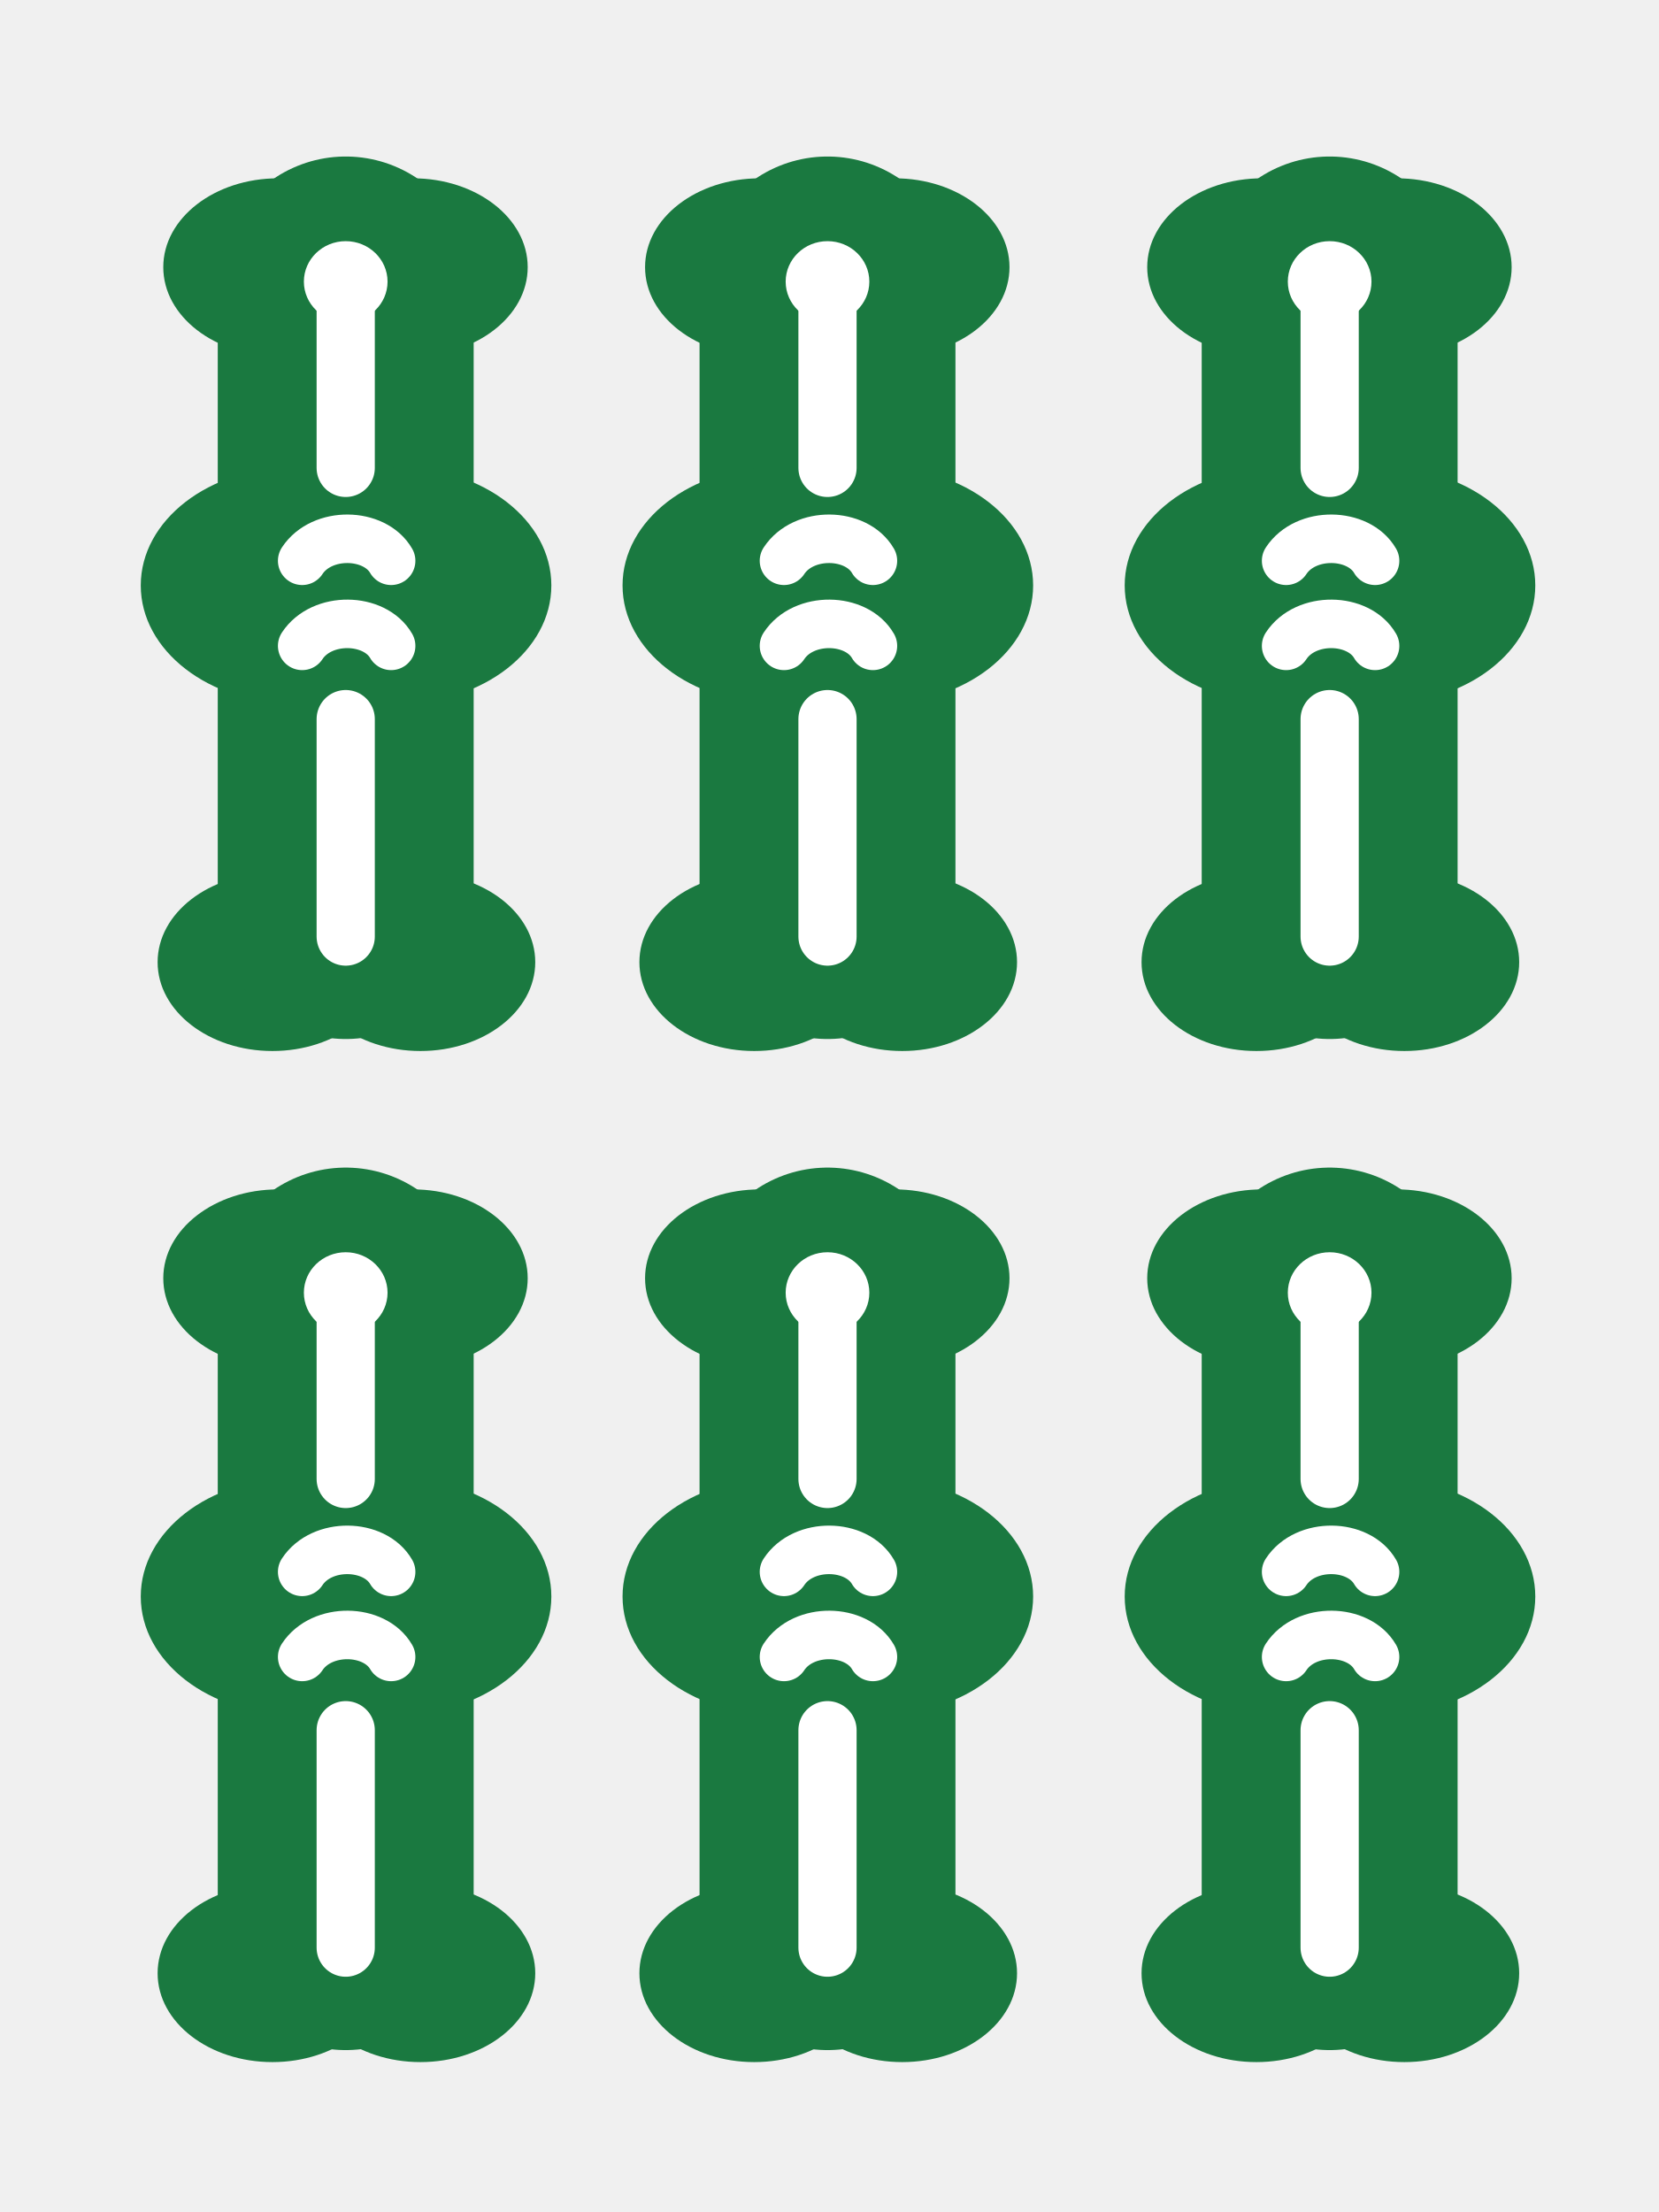
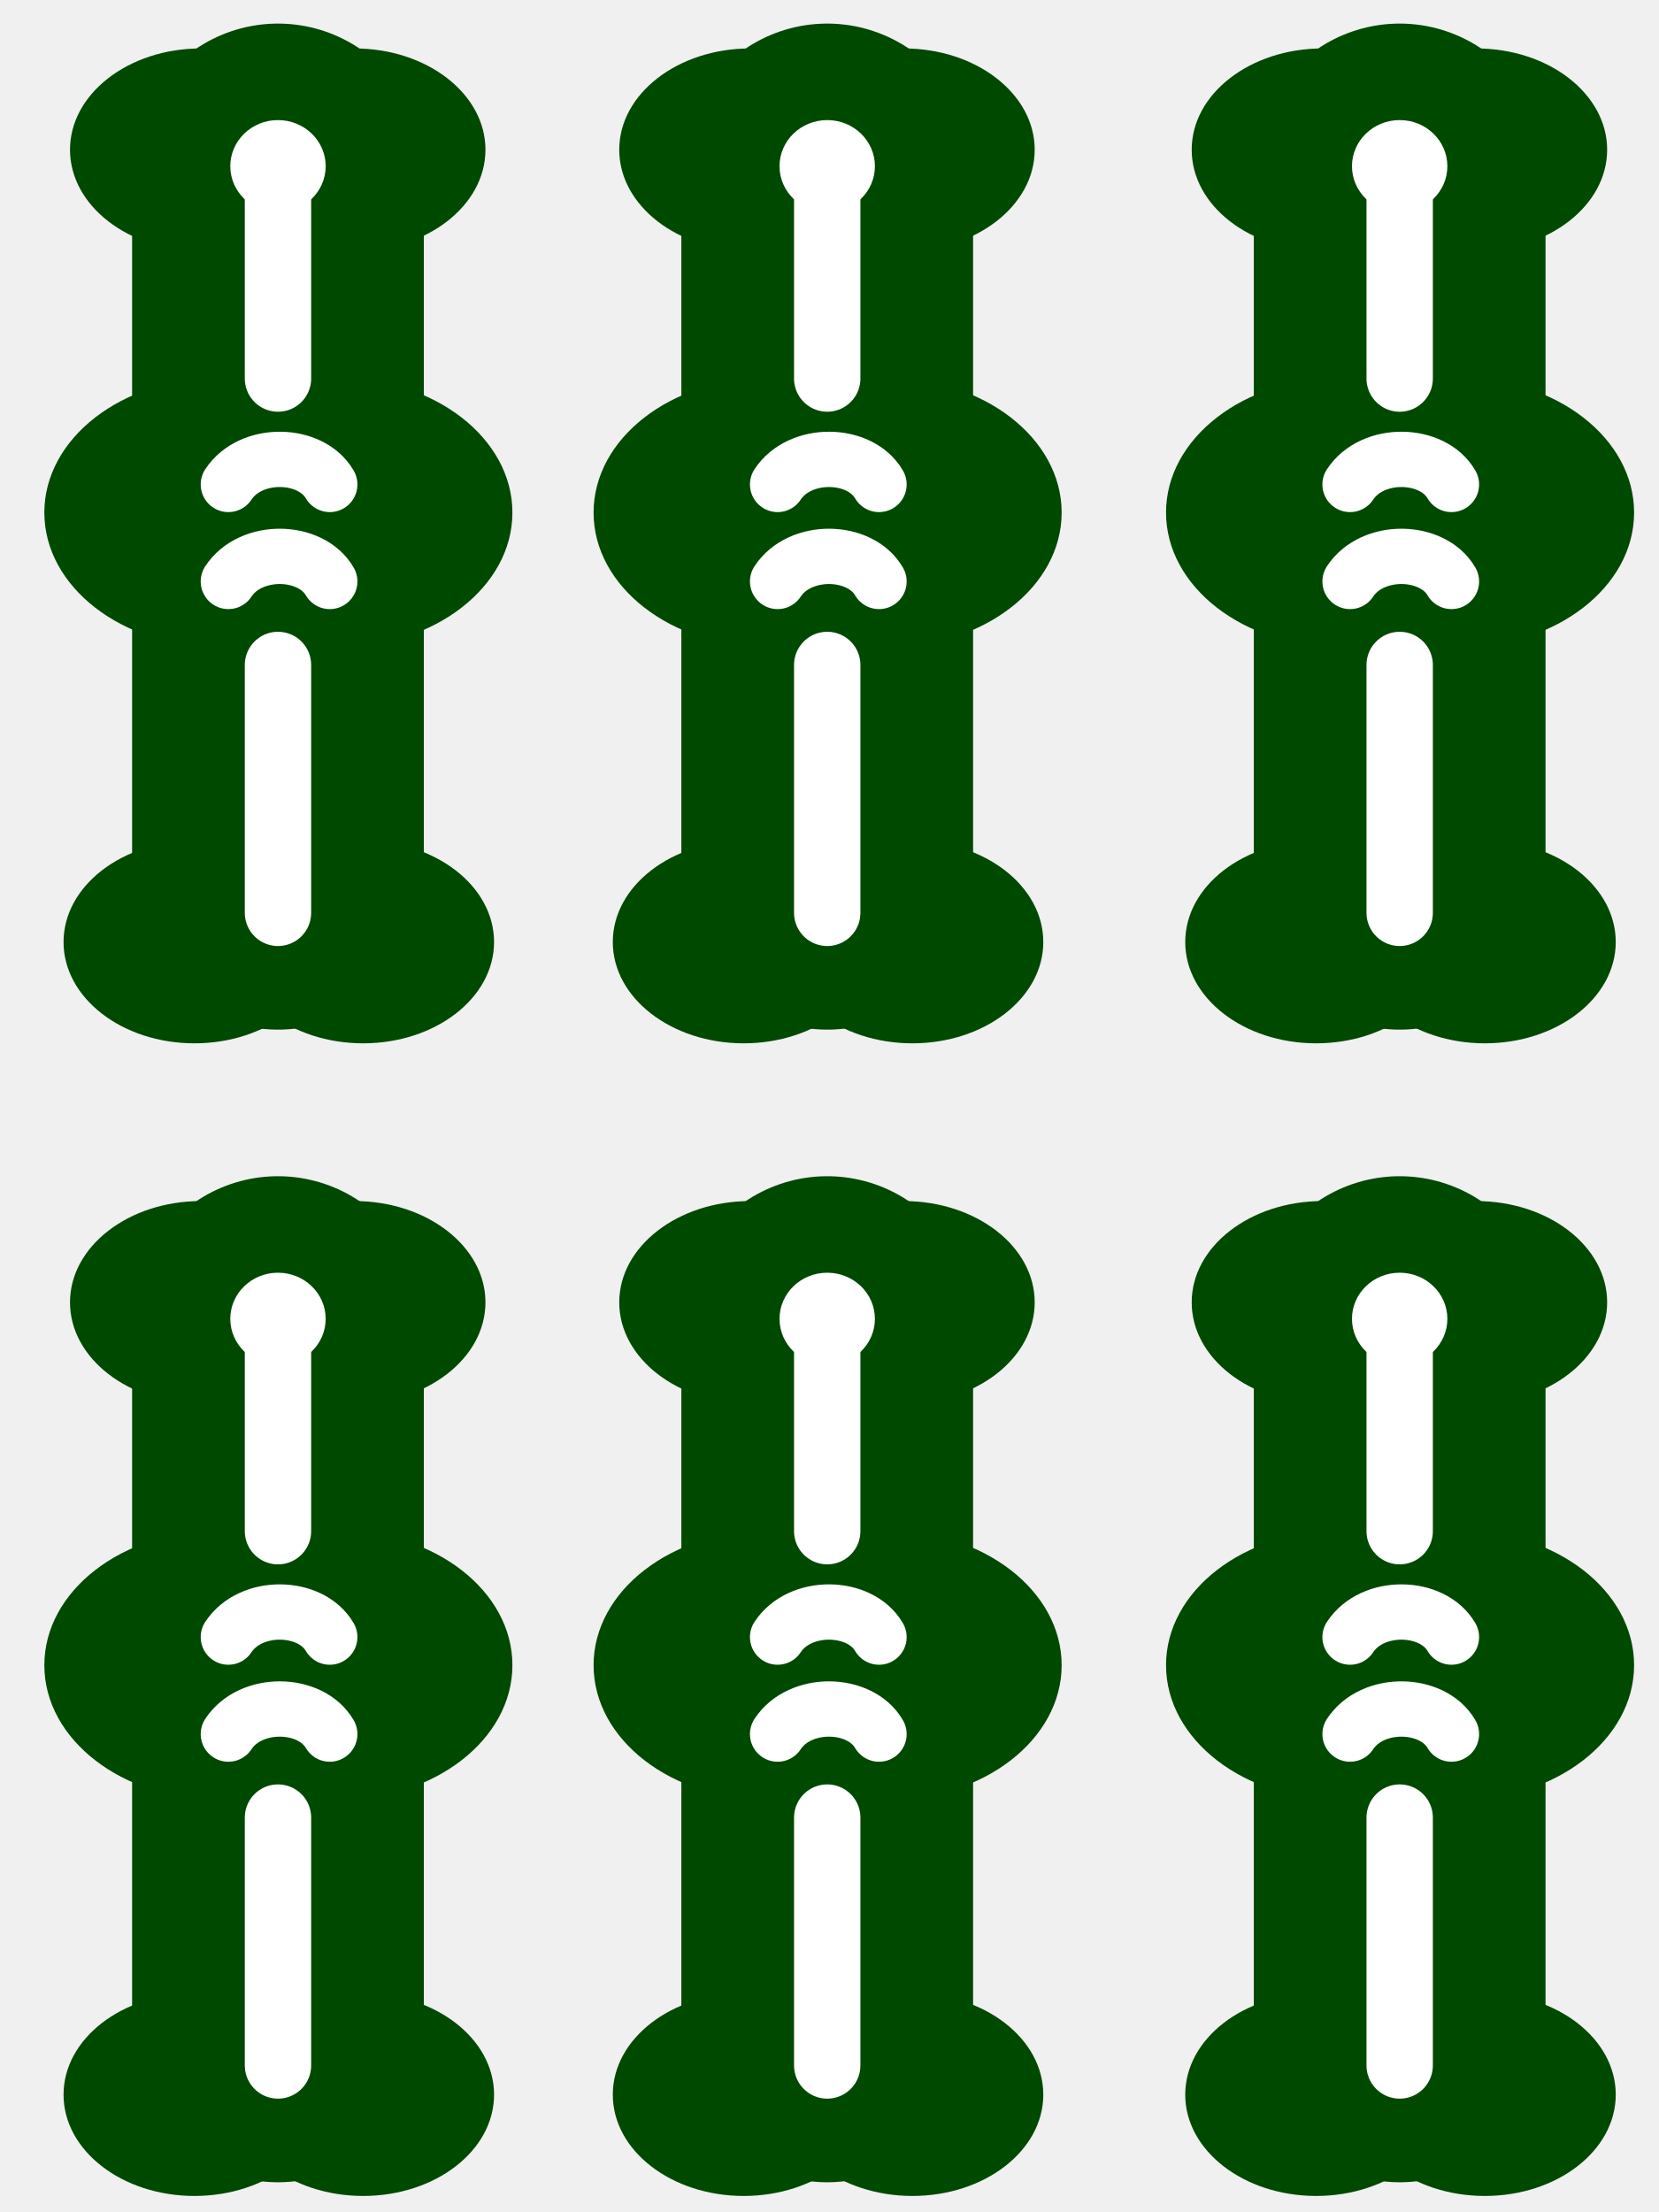
- <svg xmlns="http://www.w3.org/2000/svg" xmlns:ns1="http://www.openswatchbook.org/uri/2009/osb" width="300" height="400" viewBox="-21 -28 342 456" id="svg2" version="1.1">
+ <svg xmlns="http://www.w3.org/2000/svg" xmlns:ns1="http://www.openswatchbook.org/uri/2009/osb" width="300" height="400" viewBox="0 0 300 400" id="svg2" version="1.1">
  <defs id="defs4">
    <linearGradient id="linearGradient10055" ns1:paint="solid">
      <stop style="stop-color:#000000;stop-opacity:1;" offset="0" id="stop10057" />
    </linearGradient>
    <marker orient="auto" refY="0" refX="0" id="Arrow1Lstart" style="overflow:visible">
      <path id="path4978" d="M 0,0 5,-5 -12.5,0 5,5 0,0 Z" style="fill:#000000;fill-opacity:1;fill-rule:evenodd;stroke:#ff5c00;stroke-width:1pt;stroke-opacity:1" transform="matrix(0.8,0,0,0.8,10,0)" />
    </marker>
    <clipPath clipPathUnits="userSpaceOnUse" id="clipPath4243">
      <circle style="opacity:1;fill:#000000;fill-opacity:0.297;fill-rule:nonzero;stroke:#000000;stroke-width:19.133;stroke-linecap:butt;stroke-linejoin:round;stroke-miterlimit:4;stroke-dasharray:none;stroke-dashoffset:0;stroke-opacity:1" id="circle4245" cx="-264.66" cy="-198.207" r="293.954" />
    </clipPath>
    <clipPath clipPathUnits="userSpaceOnUse" id="clipPath7847">
      <ellipse style="opacity:1;fill:#822600;fill-opacity:1;fill-rule:nonzero;stroke:none;stroke-width:12;stroke-linecap:round;stroke-linejoin:round;stroke-miterlimit:4;stroke-dasharray:none;stroke-dashoffset:0;stroke-opacity:1" id="ellipse7849" cx="394" cy="552.362" rx="349.495" ry="216" />
    </clipPath>
    <clipPath clipPathUnits="userSpaceOnUse" id="clipPath4243-1">
      <circle style="opacity:1;fill:#000000;fill-opacity:0.297;fill-rule:nonzero;stroke:#000000;stroke-width:19.133;stroke-linecap:butt;stroke-linejoin:round;stroke-miterlimit:4;stroke-dasharray:none;stroke-dashoffset:0;stroke-opacity:1" id="circle4245-4" cx="-264.66" cy="-198.207" r="293.954" />
    </clipPath>
    <clipPath clipPathUnits="userSpaceOnUse" id="clipPath7876">
      <circle style="opacity:1;fill:#000000;fill-opacity:0.297;fill-rule:nonzero;stroke:#000000;stroke-width:19.133;stroke-linecap:butt;stroke-linejoin:round;stroke-miterlimit:4;stroke-dasharray:none;stroke-dashoffset:0;stroke-opacity:1" id="circle7878" cx="-264.66" cy="-198.207" r="293.954" />
    </clipPath>
    <clipPath clipPathUnits="userSpaceOnUse" id="clipPath14693">
      <rect style="opacity:1;fill:#a53c3c;fill-opacity:1;fill-rule:nonzero;stroke:none;stroke-width:8;stroke-linecap:round;stroke-linejoin:round;stroke-miterlimit:4;stroke-dasharray:none;stroke-dashoffset:0;stroke-opacity:1" id="rect14695" width="131.784" height="168.821" x="-332.596" y="383.498" rx="1.255" ry="3.751" transform="matrix(0.9993908,-0.03489951,0.03489951,0.9993908,0,0)" />
    </clipPath>
    <clipPath clipPathUnits="userSpaceOnUse" id="clipPath14952">
      <ellipse style="opacity:1;fill:#a53c3c;fill-opacity:1;fill-rule:nonzero;stroke:none;stroke-width:7;stroke-linecap:round;stroke-linejoin:round;stroke-miterlimit:4;stroke-dasharray:none;stroke-dashoffset:0;stroke-opacity:1" id="ellipse14954" cx="-271.344" cy="647.256" rx="69.057" ry="116.911" transform="matrix(0.9993908,-0.03489951,0.03489951,0.9993908,0,0)" />
    </clipPath>
  </defs>
  <g id="layer1" transform="translate(0,-652.3622)">
    <g id="g4337" transform="matrix(0.9591565,0,0,0.9591565,6.112592,26.80356)">
-       <ellipse ry="19.097" rx="24.68" cy="680.426" cx="135.055" id="ellipse4339" style="opacity:1;fill:#1a7940;fill-opacity:1;fill-rule:nonzero;stroke:none;stroke-width:30;stroke-linecap:round;stroke-linejoin:round;stroke-miterlimit:4;stroke-dasharray:none;stroke-dashoffset:0;stroke-opacity:1" />
-       <ellipse ry="19.097" rx="24.68" style="opacity:1;fill:#1a7940;fill-opacity:1;fill-rule:nonzero;stroke:none;stroke-width:30;stroke-linecap:round;stroke-linejoin:round;stroke-miterlimit:4;stroke-dasharray:none;stroke-dashoffset:0;stroke-opacity:1" id="ellipse4341" cx="164.02" cy="680.426" />
-       <ellipse ry="19.097" rx="24.68" style="opacity:1;fill:#1a7940;fill-opacity:1;fill-rule:nonzero;stroke:none;stroke-width:30;stroke-linecap:round;stroke-linejoin:round;stroke-miterlimit:4;stroke-dasharray:none;stroke-dashoffset:0;stroke-opacity:1" id="ellipse4343" cx="133.838" cy="829.799" />
-       <path id="path4345" d="m 149.585,818.816 0,-134.674" style="fill:none;fill-rule:evenodd;stroke:#1a7940;stroke-width:55;stroke-linecap:round;stroke-linejoin:miter;stroke-miterlimit:4;stroke-dasharray:none;stroke-opacity:1" />
-       <ellipse ry="19.097" rx="24.68" cy="829.799" cx="165.642" id="ellipse4347" style="opacity:1;fill:#1a7940;fill-opacity:1;fill-rule:nonzero;stroke:none;stroke-width:30;stroke-linecap:round;stroke-linejoin:round;stroke-miterlimit:4;stroke-dasharray:none;stroke-dashoffset:0;stroke-opacity:1" />
-       <ellipse ry="25.37" rx="32.787" cy="748.831" cx="160.995" id="ellipse4349" style="opacity:1;fill:#1a7940;fill-opacity:1;fill-rule:nonzero;stroke:none;stroke-width:30;stroke-linecap:round;stroke-linejoin:round;stroke-miterlimit:4;stroke-dasharray:none;stroke-dashoffset:0;stroke-opacity:1" />
-       <ellipse ry="25.37" rx="32.787" style="opacity:1;fill:#1a7940;fill-opacity:1;fill-rule:nonzero;stroke:none;stroke-width:30;stroke-linecap:round;stroke-linejoin:round;stroke-miterlimit:4;stroke-dasharray:none;stroke-dashoffset:0;stroke-opacity:1" id="ellipse4351" cx="138.323" cy="748.831" />
+       <ellipse ry="19.097" rx="24.68" cy="680.426" cx="135.055" id="ellipse4339" style="opacity:1;fill:#004900;fill-opacity:1;fill-rule:nonzero;stroke:none;stroke-width:30;stroke-linecap:round;stroke-linejoin:round;stroke-miterlimit:4;stroke-dasharray:none;stroke-dashoffset:0;stroke-opacity:1" />
+       <ellipse ry="19.097" rx="24.68" style="opacity:1;fill:#004900;fill-opacity:1;fill-rule:nonzero;stroke:none;stroke-width:30;stroke-linecap:round;stroke-linejoin:round;stroke-miterlimit:4;stroke-dasharray:none;stroke-dashoffset:0;stroke-opacity:1" id="ellipse4341" cx="164.02" cy="680.426" />
+       <ellipse ry="19.097" rx="24.68" style="opacity:1;fill:#004900;fill-opacity:1;fill-rule:nonzero;stroke:none;stroke-width:30;stroke-linecap:round;stroke-linejoin:round;stroke-miterlimit:4;stroke-dasharray:none;stroke-dashoffset:0;stroke-opacity:1" id="ellipse4343" cx="133.838" cy="829.799" />
+       <path id="path4345" d="m 149.585,818.816 0,-134.674" style="fill:none;fill-rule:evenodd;stroke:#004900;stroke-width:55;stroke-linecap:round;stroke-linejoin:miter;stroke-miterlimit:4;stroke-dasharray:none;stroke-opacity:1" />
+       <ellipse ry="19.097" rx="24.68" cy="829.799" cx="165.642" id="ellipse4347" style="opacity:1;fill:#004900;fill-opacity:1;fill-rule:nonzero;stroke:none;stroke-width:30;stroke-linecap:round;stroke-linejoin:round;stroke-miterlimit:4;stroke-dasharray:none;stroke-dashoffset:0;stroke-opacity:1" />
+       <ellipse ry="25.37" rx="32.787" cy="748.831" cx="160.995" id="ellipse4349" style="opacity:1;fill:#004900;fill-opacity:1;fill-rule:nonzero;stroke:none;stroke-width:30;stroke-linecap:round;stroke-linejoin:round;stroke-miterlimit:4;stroke-dasharray:none;stroke-dashoffset:0;stroke-opacity:1" />
+       <ellipse ry="25.37" rx="32.787" style="opacity:1;fill:#004900;fill-opacity:1;fill-rule:nonzero;stroke:none;stroke-width:30;stroke-linecap:round;stroke-linejoin:round;stroke-miterlimit:4;stroke-dasharray:none;stroke-dashoffset:0;stroke-opacity:1" id="ellipse4351" cx="138.323" cy="748.831" />
      <path id="path4353" d="m 149.585,685.723 0,37.842" style="fill:none;fill-rule:evenodd;stroke:#ffffff;stroke-width:12.511;stroke-linecap:round;stroke-linejoin:miter;stroke-miterlimit:4;stroke-dasharray:none;stroke-opacity:1" />
      <path style="fill:none;fill-rule:evenodd;stroke:#ffffff;stroke-width:12.511;stroke-linecap:round;stroke-linejoin:miter;stroke-miterlimit:4;stroke-dasharray:none;stroke-opacity:1" d="m 149.585,777.562 0,46.734" id="path4355" />
      <ellipse cy="683.533" cx="149.585" id="ellipse4357" style="opacity:1;fill:#ffffff;fill-opacity:1;fill-rule:nonzero;stroke:none;stroke-width:10;stroke-linecap:round;stroke-linejoin:round;stroke-miterlimit:4;stroke-dasharray:none;stroke-dashoffset:0;stroke-opacity:1" rx="8.992" ry="8.697" />
      <path style="fill:none;fill-rule:evenodd;stroke:#ffffff;stroke-width:10.426;stroke-linecap:round;stroke-linejoin:round;stroke-miterlimit:4;stroke-dasharray:none;stroke-opacity:1" d="m 140.229,761.818 c 4.228,-6.441 15.56,-6.163 19.118,0" id="path4359" />
      <path id="path4361" d="m 140.229,743.531 c 4.228,-6.441 15.56,-6.163 19.118,0" style="fill:none;fill-rule:evenodd;stroke:#ffffff;stroke-width:10.426;stroke-linecap:round;stroke-linejoin:round;stroke-miterlimit:4;stroke-dasharray:none;stroke-opacity:1" />
    </g>
    <g transform="matrix(0.9591565,0,0,0.9591565,-93.20763,235.2361)" id="g4271">
-       <ellipse style="opacity:1;fill:#1a7940;fill-opacity:1;fill-rule:nonzero;stroke:none;stroke-width:30;stroke-linecap:round;stroke-linejoin:round;stroke-miterlimit:4;stroke-dasharray:none;stroke-dashoffset:0;stroke-opacity:1" id="ellipse4273" cx="135.055" cy="680.426" rx="24.68" ry="19.097" />
-       <ellipse cy="680.426" cx="164.02" id="ellipse4275" style="opacity:1;fill:#1a7940;fill-opacity:1;fill-rule:nonzero;stroke:none;stroke-width:30;stroke-linecap:round;stroke-linejoin:round;stroke-miterlimit:4;stroke-dasharray:none;stroke-dashoffset:0;stroke-opacity:1" rx="24.68" ry="19.097" />
-       <ellipse cy="829.799" cx="133.838" id="ellipse4277" style="opacity:1;fill:#1a7940;fill-opacity:1;fill-rule:nonzero;stroke:none;stroke-width:30;stroke-linecap:round;stroke-linejoin:round;stroke-miterlimit:4;stroke-dasharray:none;stroke-dashoffset:0;stroke-opacity:1" rx="24.68" ry="19.097" />
-       <path style="fill:none;fill-rule:evenodd;stroke:#1a7940;stroke-width:55;stroke-linecap:round;stroke-linejoin:miter;stroke-miterlimit:4;stroke-dasharray:none;stroke-opacity:1" d="m 149.585,818.816 0,-134.674" id="path4279" />
-       <ellipse style="opacity:1;fill:#1a7940;fill-opacity:1;fill-rule:nonzero;stroke:none;stroke-width:30;stroke-linecap:round;stroke-linejoin:round;stroke-miterlimit:4;stroke-dasharray:none;stroke-dashoffset:0;stroke-opacity:1" id="ellipse4281" cx="165.642" cy="829.799" rx="24.68" ry="19.097" />
-       <ellipse style="opacity:1;fill:#1a7940;fill-opacity:1;fill-rule:nonzero;stroke:none;stroke-width:30;stroke-linecap:round;stroke-linejoin:round;stroke-miterlimit:4;stroke-dasharray:none;stroke-dashoffset:0;stroke-opacity:1" id="ellipse4283" cx="160.995" cy="748.831" rx="32.787" ry="25.37" />
-       <ellipse cy="748.831" cx="138.323" id="ellipse4285" style="opacity:1;fill:#1a7940;fill-opacity:1;fill-rule:nonzero;stroke:none;stroke-width:30;stroke-linecap:round;stroke-linejoin:round;stroke-miterlimit:4;stroke-dasharray:none;stroke-dashoffset:0;stroke-opacity:1" rx="32.787" ry="25.37" />
+       <ellipse style="opacity:1;fill:#004900;fill-opacity:1;fill-rule:nonzero;stroke:none;stroke-width:30;stroke-linecap:round;stroke-linejoin:round;stroke-miterlimit:4;stroke-dasharray:none;stroke-dashoffset:0;stroke-opacity:1" id="ellipse4273" cx="135.055" cy="680.426" rx="24.68" ry="19.097" />
+       <ellipse cy="680.426" cx="164.02" id="ellipse4275" style="opacity:1;fill:#004900;fill-opacity:1;fill-rule:nonzero;stroke:none;stroke-width:30;stroke-linecap:round;stroke-linejoin:round;stroke-miterlimit:4;stroke-dasharray:none;stroke-dashoffset:0;stroke-opacity:1" rx="24.68" ry="19.097" />
+       <ellipse cy="829.799" cx="133.838" id="ellipse4277" style="opacity:1;fill:#004900;fill-opacity:1;fill-rule:nonzero;stroke:none;stroke-width:30;stroke-linecap:round;stroke-linejoin:round;stroke-miterlimit:4;stroke-dasharray:none;stroke-dashoffset:0;stroke-opacity:1" rx="24.68" ry="19.097" />
+       <path style="fill:none;fill-rule:evenodd;stroke:#004900;stroke-width:55;stroke-linecap:round;stroke-linejoin:miter;stroke-miterlimit:4;stroke-dasharray:none;stroke-opacity:1" d="m 149.585,818.816 0,-134.674" id="path4279" />
+       <ellipse style="opacity:1;fill:#004900;fill-opacity:1;fill-rule:nonzero;stroke:none;stroke-width:30;stroke-linecap:round;stroke-linejoin:round;stroke-miterlimit:4;stroke-dasharray:none;stroke-dashoffset:0;stroke-opacity:1" id="ellipse4281" cx="165.642" cy="829.799" rx="24.68" ry="19.097" />
+       <ellipse style="opacity:1;fill:#004900;fill-opacity:1;fill-rule:nonzero;stroke:none;stroke-width:30;stroke-linecap:round;stroke-linejoin:round;stroke-miterlimit:4;stroke-dasharray:none;stroke-dashoffset:0;stroke-opacity:1" id="ellipse4283" cx="160.995" cy="748.831" rx="32.787" ry="25.37" />
+       <ellipse cy="748.831" cx="138.323" id="ellipse4285" style="opacity:1;fill:#004900;fill-opacity:1;fill-rule:nonzero;stroke:none;stroke-width:30;stroke-linecap:round;stroke-linejoin:round;stroke-miterlimit:4;stroke-dasharray:none;stroke-dashoffset:0;stroke-opacity:1" rx="32.787" ry="25.37" />
      <path style="fill:none;fill-rule:evenodd;stroke:#ffffff;stroke-width:12.511;stroke-linecap:round;stroke-linejoin:miter;stroke-miterlimit:4;stroke-dasharray:none;stroke-opacity:1" d="m 149.585,685.723 0,37.842" id="path4287" />
      <path id="path4289" d="m 149.585,777.562 0,46.734" style="fill:none;fill-rule:evenodd;stroke:#ffffff;stroke-width:12.511;stroke-linecap:round;stroke-linejoin:miter;stroke-miterlimit:4;stroke-dasharray:none;stroke-opacity:1" />
      <ellipse ry="8.697" rx="8.992" style="opacity:1;fill:#ffffff;fill-opacity:1;fill-rule:nonzero;stroke:none;stroke-width:10;stroke-linecap:round;stroke-linejoin:round;stroke-miterlimit:4;stroke-dasharray:none;stroke-dashoffset:0;stroke-opacity:1" id="ellipse4291" cx="149.585" cy="683.533" />
      <path id="path4293" d="m 140.229,761.818 c 4.228,-6.441 15.56,-6.163 19.118,0" style="fill:none;fill-rule:evenodd;stroke:#ffffff;stroke-width:10.426;stroke-linecap:round;stroke-linejoin:round;stroke-miterlimit:4;stroke-dasharray:none;stroke-opacity:1" />
      <path style="fill:none;fill-rule:evenodd;stroke:#ffffff;stroke-width:10.426;stroke-linecap:round;stroke-linejoin:round;stroke-miterlimit:4;stroke-dasharray:none;stroke-opacity:1" d="m 140.229,743.531 c 4.228,-6.441 15.56,-6.163 19.118,0" id="path4295" />
    </g>
    <g transform="matrix(0.9591565,0,0,0.9591565,109.6294,235.2361)" id="g4297">
-       <ellipse style="opacity:1;fill:#1a7940;fill-opacity:1;fill-rule:nonzero;stroke:none;stroke-width:30;stroke-linecap:round;stroke-linejoin:round;stroke-miterlimit:4;stroke-dasharray:none;stroke-dashoffset:0;stroke-opacity:1" id="ellipse4299" cx="135.055" cy="680.426" rx="24.68" ry="19.097" />
-       <ellipse cy="680.426" cx="164.02" id="ellipse4301" style="opacity:1;fill:#1a7940;fill-opacity:1;fill-rule:nonzero;stroke:none;stroke-width:30;stroke-linecap:round;stroke-linejoin:round;stroke-miterlimit:4;stroke-dasharray:none;stroke-dashoffset:0;stroke-opacity:1" rx="24.68" ry="19.097" />
-       <ellipse cy="829.799" cx="133.838" id="ellipse4303" style="opacity:1;fill:#1a7940;fill-opacity:1;fill-rule:nonzero;stroke:none;stroke-width:30;stroke-linecap:round;stroke-linejoin:round;stroke-miterlimit:4;stroke-dasharray:none;stroke-dashoffset:0;stroke-opacity:1" rx="24.68" ry="19.097" />
-       <path style="fill:none;fill-rule:evenodd;stroke:#1a7940;stroke-width:55;stroke-linecap:round;stroke-linejoin:miter;stroke-miterlimit:4;stroke-dasharray:none;stroke-opacity:1" d="m 149.585,818.816 0,-134.674" id="path4305" />
-       <ellipse style="opacity:1;fill:#1a7940;fill-opacity:1;fill-rule:nonzero;stroke:none;stroke-width:30;stroke-linecap:round;stroke-linejoin:round;stroke-miterlimit:4;stroke-dasharray:none;stroke-dashoffset:0;stroke-opacity:1" id="ellipse4307" cx="165.642" cy="829.799" rx="24.68" ry="19.097" />
-       <ellipse style="opacity:1;fill:#1a7940;fill-opacity:1;fill-rule:nonzero;stroke:none;stroke-width:30;stroke-linecap:round;stroke-linejoin:round;stroke-miterlimit:4;stroke-dasharray:none;stroke-dashoffset:0;stroke-opacity:1" id="ellipse4309" cx="160.995" cy="748.831" rx="32.787" ry="25.37" />
-       <ellipse cy="748.831" cx="138.323" id="ellipse4311" style="opacity:1;fill:#1a7940;fill-opacity:1;fill-rule:nonzero;stroke:none;stroke-width:30;stroke-linecap:round;stroke-linejoin:round;stroke-miterlimit:4;stroke-dasharray:none;stroke-dashoffset:0;stroke-opacity:1" rx="32.787" ry="25.37" />
+       <ellipse style="opacity:1;fill:#004900;fill-opacity:1;fill-rule:nonzero;stroke:none;stroke-width:30;stroke-linecap:round;stroke-linejoin:round;stroke-miterlimit:4;stroke-dasharray:none;stroke-dashoffset:0;stroke-opacity:1" id="ellipse4299" cx="135.055" cy="680.426" rx="24.68" ry="19.097" />
+       <ellipse cy="680.426" cx="164.02" id="ellipse4301" style="opacity:1;fill:#004900;fill-opacity:1;fill-rule:nonzero;stroke:none;stroke-width:30;stroke-linecap:round;stroke-linejoin:round;stroke-miterlimit:4;stroke-dasharray:none;stroke-dashoffset:0;stroke-opacity:1" rx="24.68" ry="19.097" />
+       <ellipse cy="829.799" cx="133.838" id="ellipse4303" style="opacity:1;fill:#004900;fill-opacity:1;fill-rule:nonzero;stroke:none;stroke-width:30;stroke-linecap:round;stroke-linejoin:round;stroke-miterlimit:4;stroke-dasharray:none;stroke-dashoffset:0;stroke-opacity:1" rx="24.68" ry="19.097" />
+       <path style="fill:none;fill-rule:evenodd;stroke:#004900;stroke-width:55;stroke-linecap:round;stroke-linejoin:miter;stroke-miterlimit:4;stroke-dasharray:none;stroke-opacity:1" d="m 149.585,818.816 0,-134.674" id="path4305" />
+       <ellipse style="opacity:1;fill:#004900;fill-opacity:1;fill-rule:nonzero;stroke:none;stroke-width:30;stroke-linecap:round;stroke-linejoin:round;stroke-miterlimit:4;stroke-dasharray:none;stroke-dashoffset:0;stroke-opacity:1" id="ellipse4307" cx="165.642" cy="829.799" rx="24.68" ry="19.097" />
+       <ellipse style="opacity:1;fill:#004900;fill-opacity:1;fill-rule:nonzero;stroke:none;stroke-width:30;stroke-linecap:round;stroke-linejoin:round;stroke-miterlimit:4;stroke-dasharray:none;stroke-dashoffset:0;stroke-opacity:1" id="ellipse4309" cx="160.995" cy="748.831" rx="32.787" ry="25.37" />
+       <ellipse cy="748.831" cx="138.323" id="ellipse4311" style="opacity:1;fill:#004900;fill-opacity:1;fill-rule:nonzero;stroke:none;stroke-width:30;stroke-linecap:round;stroke-linejoin:round;stroke-miterlimit:4;stroke-dasharray:none;stroke-dashoffset:0;stroke-opacity:1" rx="32.787" ry="25.37" />
      <path style="fill:none;fill-rule:evenodd;stroke:#ffffff;stroke-width:12.511;stroke-linecap:round;stroke-linejoin:miter;stroke-miterlimit:4;stroke-dasharray:none;stroke-opacity:1" d="m 149.585,685.723 0,37.842" id="path4313" />
      <path id="path4315" d="m 149.585,777.562 0,46.734" style="fill:none;fill-rule:evenodd;stroke:#ffffff;stroke-width:12.511;stroke-linecap:round;stroke-linejoin:miter;stroke-miterlimit:4;stroke-dasharray:none;stroke-opacity:1" />
      <ellipse ry="8.697" rx="8.992" style="opacity:1;fill:#ffffff;fill-opacity:1;fill-rule:nonzero;stroke:none;stroke-width:10;stroke-linecap:round;stroke-linejoin:round;stroke-miterlimit:4;stroke-dasharray:none;stroke-dashoffset:0;stroke-opacity:1" id="ellipse4317" cx="149.585" cy="683.533" />
      <path id="path4319" d="m 140.229,761.818 c 4.228,-6.441 15.56,-6.163 19.118,0" style="fill:none;fill-rule:evenodd;stroke:#ffffff;stroke-width:10.426;stroke-linecap:round;stroke-linejoin:round;stroke-miterlimit:4;stroke-dasharray:none;stroke-opacity:1" />
      <path style="fill:none;fill-rule:evenodd;stroke:#ffffff;stroke-width:10.426;stroke-linecap:round;stroke-linejoin:round;stroke-miterlimit:4;stroke-dasharray:none;stroke-opacity:1" d="m 140.229,743.531 c 4.228,-6.441 15.56,-6.163 19.118,0" id="path4321" />
    </g>
    <g id="g4320" transform="matrix(0.9591565,0,0,0.9591565,-93.20763,26.80356)">
-       <ellipse ry="19.097" rx="24.68" cy="680.426" cx="135.055" id="ellipse4322" style="opacity:1;fill:#1a7940;fill-opacity:1;fill-rule:nonzero;stroke:none;stroke-width:30;stroke-linecap:round;stroke-linejoin:round;stroke-miterlimit:4;stroke-dasharray:none;stroke-dashoffset:0;stroke-opacity:1" />
-       <ellipse ry="19.097" rx="24.68" style="opacity:1;fill:#1a7940;fill-opacity:1;fill-rule:nonzero;stroke:none;stroke-width:30;stroke-linecap:round;stroke-linejoin:round;stroke-miterlimit:4;stroke-dasharray:none;stroke-dashoffset:0;stroke-opacity:1" id="ellipse4324" cx="164.02" cy="680.426" />
-       <ellipse ry="19.097" rx="24.68" style="opacity:1;fill:#1a7940;fill-opacity:1;fill-rule:nonzero;stroke:none;stroke-width:30;stroke-linecap:round;stroke-linejoin:round;stroke-miterlimit:4;stroke-dasharray:none;stroke-dashoffset:0;stroke-opacity:1" id="ellipse4326" cx="133.838" cy="829.799" />
-       <path id="path4328" d="m 149.585,818.816 0,-134.674" style="fill:none;fill-rule:evenodd;stroke:#1a7940;stroke-width:55;stroke-linecap:round;stroke-linejoin:miter;stroke-miterlimit:4;stroke-dasharray:none;stroke-opacity:1" />
-       <ellipse ry="19.097" rx="24.68" cy="829.799" cx="165.642" id="ellipse4330" style="opacity:1;fill:#1a7940;fill-opacity:1;fill-rule:nonzero;stroke:none;stroke-width:30;stroke-linecap:round;stroke-linejoin:round;stroke-miterlimit:4;stroke-dasharray:none;stroke-dashoffset:0;stroke-opacity:1" />
-       <ellipse ry="25.37" rx="32.787" cy="748.831" cx="160.995" id="ellipse4332" style="opacity:1;fill:#1a7940;fill-opacity:1;fill-rule:nonzero;stroke:none;stroke-width:30;stroke-linecap:round;stroke-linejoin:round;stroke-miterlimit:4;stroke-dasharray:none;stroke-dashoffset:0;stroke-opacity:1" />
-       <ellipse ry="25.37" rx="32.787" style="opacity:1;fill:#1a7940;fill-opacity:1;fill-rule:nonzero;stroke:none;stroke-width:30;stroke-linecap:round;stroke-linejoin:round;stroke-miterlimit:4;stroke-dasharray:none;stroke-dashoffset:0;stroke-opacity:1" id="ellipse4334" cx="138.323" cy="748.831" />
+       <ellipse ry="19.097" rx="24.68" cy="680.426" cx="135.055" id="ellipse4322" style="opacity:1;fill:#004900;fill-opacity:1;fill-rule:nonzero;stroke:none;stroke-width:30;stroke-linecap:round;stroke-linejoin:round;stroke-miterlimit:4;stroke-dasharray:none;stroke-dashoffset:0;stroke-opacity:1" />
+       <ellipse ry="19.097" rx="24.68" style="opacity:1;fill:#004900;fill-opacity:1;fill-rule:nonzero;stroke:none;stroke-width:30;stroke-linecap:round;stroke-linejoin:round;stroke-miterlimit:4;stroke-dasharray:none;stroke-dashoffset:0;stroke-opacity:1" id="ellipse4324" cx="164.02" cy="680.426" />
+       <ellipse ry="19.097" rx="24.68" style="opacity:1;fill:#004900;fill-opacity:1;fill-rule:nonzero;stroke:none;stroke-width:30;stroke-linecap:round;stroke-linejoin:round;stroke-miterlimit:4;stroke-dasharray:none;stroke-dashoffset:0;stroke-opacity:1" id="ellipse4326" cx="133.838" cy="829.799" />
+       <path id="path4328" d="m 149.585,818.816 0,-134.674" style="fill:none;fill-rule:evenodd;stroke:#004900;stroke-width:55;stroke-linecap:round;stroke-linejoin:miter;stroke-miterlimit:4;stroke-dasharray:none;stroke-opacity:1" />
+       <ellipse ry="19.097" rx="24.68" cy="829.799" cx="165.642" id="ellipse4330" style="opacity:1;fill:#004900;fill-opacity:1;fill-rule:nonzero;stroke:none;stroke-width:30;stroke-linecap:round;stroke-linejoin:round;stroke-miterlimit:4;stroke-dasharray:none;stroke-dashoffset:0;stroke-opacity:1" />
+       <ellipse ry="25.37" rx="32.787" cy="748.831" cx="160.995" id="ellipse4332" style="opacity:1;fill:#004900;fill-opacity:1;fill-rule:nonzero;stroke:none;stroke-width:30;stroke-linecap:round;stroke-linejoin:round;stroke-miterlimit:4;stroke-dasharray:none;stroke-dashoffset:0;stroke-opacity:1" />
+       <ellipse ry="25.37" rx="32.787" style="opacity:1;fill:#004900;fill-opacity:1;fill-rule:nonzero;stroke:none;stroke-width:30;stroke-linecap:round;stroke-linejoin:round;stroke-miterlimit:4;stroke-dasharray:none;stroke-dashoffset:0;stroke-opacity:1" id="ellipse4334" cx="138.323" cy="748.831" />
      <path id="path4336" d="m 149.585,685.723 0,37.842" style="fill:none;fill-rule:evenodd;stroke:#ffffff;stroke-width:12.511;stroke-linecap:round;stroke-linejoin:miter;stroke-miterlimit:4;stroke-dasharray:none;stroke-opacity:1" />
      <path style="fill:none;fill-rule:evenodd;stroke:#ffffff;stroke-width:12.511;stroke-linecap:round;stroke-linejoin:miter;stroke-miterlimit:4;stroke-dasharray:none;stroke-opacity:1" d="m 149.585,777.562 0,46.734" id="path4338" />
      <ellipse cy="683.533" cx="149.585" id="ellipse4340" style="opacity:1;fill:#ffffff;fill-opacity:1;fill-rule:nonzero;stroke:none;stroke-width:10;stroke-linecap:round;stroke-linejoin:round;stroke-miterlimit:4;stroke-dasharray:none;stroke-dashoffset:0;stroke-opacity:1" rx="8.992" ry="8.697" />
      <path style="fill:none;fill-rule:evenodd;stroke:#ffffff;stroke-width:10.426;stroke-linecap:round;stroke-linejoin:round;stroke-miterlimit:4;stroke-dasharray:none;stroke-opacity:1" d="m 140.229,761.818 c 4.228,-6.441 15.56,-6.163 19.118,0" id="path4342" />
      <path id="path4344" d="m 140.229,743.531 c 4.228,-6.441 15.56,-6.163 19.118,0" style="fill:none;fill-rule:evenodd;stroke:#ffffff;stroke-width:10.426;stroke-linecap:round;stroke-linejoin:round;stroke-miterlimit:4;stroke-dasharray:none;stroke-opacity:1" />
    </g>
    <g id="g4346" transform="matrix(0.9591565,0,0,0.9591565,109.6294,26.80356)">
-       <ellipse ry="19.097" rx="24.68" cy="680.426" cx="135.055" id="ellipse4348" style="opacity:1;fill:#1a7940;fill-opacity:1;fill-rule:nonzero;stroke:none;stroke-width:30;stroke-linecap:round;stroke-linejoin:round;stroke-miterlimit:4;stroke-dasharray:none;stroke-dashoffset:0;stroke-opacity:1" />
-       <ellipse ry="19.097" rx="24.68" style="opacity:1;fill:#1a7940;fill-opacity:1;fill-rule:nonzero;stroke:none;stroke-width:30;stroke-linecap:round;stroke-linejoin:round;stroke-miterlimit:4;stroke-dasharray:none;stroke-dashoffset:0;stroke-opacity:1" id="ellipse4350" cx="164.02" cy="680.426" />
-       <ellipse ry="19.097" rx="24.68" style="opacity:1;fill:#1a7940;fill-opacity:1;fill-rule:nonzero;stroke:none;stroke-width:30;stroke-linecap:round;stroke-linejoin:round;stroke-miterlimit:4;stroke-dasharray:none;stroke-dashoffset:0;stroke-opacity:1" id="ellipse4352" cx="133.838" cy="829.799" />
-       <path id="path4354" d="m 149.585,818.816 0,-134.674" style="fill:none;fill-rule:evenodd;stroke:#1a7940;stroke-width:55;stroke-linecap:round;stroke-linejoin:miter;stroke-miterlimit:4;stroke-dasharray:none;stroke-opacity:1" />
-       <ellipse ry="19.097" rx="24.68" cy="829.799" cx="165.642" id="ellipse4356" style="opacity:1;fill:#1a7940;fill-opacity:1;fill-rule:nonzero;stroke:none;stroke-width:30;stroke-linecap:round;stroke-linejoin:round;stroke-miterlimit:4;stroke-dasharray:none;stroke-dashoffset:0;stroke-opacity:1" />
-       <ellipse ry="25.37" rx="32.787" cy="748.831" cx="160.995" id="ellipse4358" style="opacity:1;fill:#1a7940;fill-opacity:1;fill-rule:nonzero;stroke:none;stroke-width:30;stroke-linecap:round;stroke-linejoin:round;stroke-miterlimit:4;stroke-dasharray:none;stroke-dashoffset:0;stroke-opacity:1" />
-       <ellipse ry="25.37" rx="32.787" style="opacity:1;fill:#1a7940;fill-opacity:1;fill-rule:nonzero;stroke:none;stroke-width:30;stroke-linecap:round;stroke-linejoin:round;stroke-miterlimit:4;stroke-dasharray:none;stroke-dashoffset:0;stroke-opacity:1" id="ellipse4360" cx="138.323" cy="748.831" />
+       <ellipse ry="19.097" rx="24.68" cy="680.426" cx="135.055" id="ellipse4348" style="opacity:1;fill:#004900;fill-opacity:1;fill-rule:nonzero;stroke:none;stroke-width:30;stroke-linecap:round;stroke-linejoin:round;stroke-miterlimit:4;stroke-dasharray:none;stroke-dashoffset:0;stroke-opacity:1" />
+       <ellipse ry="19.097" rx="24.68" style="opacity:1;fill:#004900;fill-opacity:1;fill-rule:nonzero;stroke:none;stroke-width:30;stroke-linecap:round;stroke-linejoin:round;stroke-miterlimit:4;stroke-dasharray:none;stroke-dashoffset:0;stroke-opacity:1" id="ellipse4350" cx="164.02" cy="680.426" />
+       <ellipse ry="19.097" rx="24.68" style="opacity:1;fill:#004900;fill-opacity:1;fill-rule:nonzero;stroke:none;stroke-width:30;stroke-linecap:round;stroke-linejoin:round;stroke-miterlimit:4;stroke-dasharray:none;stroke-dashoffset:0;stroke-opacity:1" id="ellipse4352" cx="133.838" cy="829.799" />
+       <path id="path4354" d="m 149.585,818.816 0,-134.674" style="fill:none;fill-rule:evenodd;stroke:#004900;stroke-width:55;stroke-linecap:round;stroke-linejoin:miter;stroke-miterlimit:4;stroke-dasharray:none;stroke-opacity:1" />
+       <ellipse ry="19.097" rx="24.68" cy="829.799" cx="165.642" id="ellipse4356" style="opacity:1;fill:#004900;fill-opacity:1;fill-rule:nonzero;stroke:none;stroke-width:30;stroke-linecap:round;stroke-linejoin:round;stroke-miterlimit:4;stroke-dasharray:none;stroke-dashoffset:0;stroke-opacity:1" />
+       <ellipse ry="25.37" rx="32.787" cy="748.831" cx="160.995" id="ellipse4358" style="opacity:1;fill:#004900;fill-opacity:1;fill-rule:nonzero;stroke:none;stroke-width:30;stroke-linecap:round;stroke-linejoin:round;stroke-miterlimit:4;stroke-dasharray:none;stroke-dashoffset:0;stroke-opacity:1" />
+       <ellipse ry="25.37" rx="32.787" style="opacity:1;fill:#004900;fill-opacity:1;fill-rule:nonzero;stroke:none;stroke-width:30;stroke-linecap:round;stroke-linejoin:round;stroke-miterlimit:4;stroke-dasharray:none;stroke-dashoffset:0;stroke-opacity:1" id="ellipse4360" cx="138.323" cy="748.831" />
      <path id="path4362" d="m 149.585,685.723 0,37.842" style="fill:none;fill-rule:evenodd;stroke:#ffffff;stroke-width:12.511;stroke-linecap:round;stroke-linejoin:miter;stroke-miterlimit:4;stroke-dasharray:none;stroke-opacity:1" />
      <path style="fill:none;fill-rule:evenodd;stroke:#ffffff;stroke-width:12.511;stroke-linecap:round;stroke-linejoin:miter;stroke-miterlimit:4;stroke-dasharray:none;stroke-opacity:1" d="m 149.585,777.562 0,46.734" id="path4364" />
      <ellipse cy="683.533" cx="149.585" id="ellipse4366" style="opacity:1;fill:#ffffff;fill-opacity:1;fill-rule:nonzero;stroke:none;stroke-width:10;stroke-linecap:round;stroke-linejoin:round;stroke-miterlimit:4;stroke-dasharray:none;stroke-dashoffset:0;stroke-opacity:1" rx="8.992" ry="8.697" />
      <path style="fill:none;fill-rule:evenodd;stroke:#ffffff;stroke-width:10.426;stroke-linecap:round;stroke-linejoin:round;stroke-miterlimit:4;stroke-dasharray:none;stroke-opacity:1" d="m 140.229,761.818 c 4.228,-6.441 15.56,-6.163 19.118,0" id="path4368" />
      <path id="path4370" d="m 140.229,743.531 c 4.228,-6.441 15.56,-6.163 19.118,0" style="fill:none;fill-rule:evenodd;stroke:#ffffff;stroke-width:10.426;stroke-linecap:round;stroke-linejoin:round;stroke-miterlimit:4;stroke-dasharray:none;stroke-opacity:1" />
    </g>
    <g transform="matrix(0.9591565,0,0,0.9591565,6.112592,235.2361)" id="g4372">
-       <ellipse style="opacity:1;fill:#1a7940;fill-opacity:1;fill-rule:nonzero;stroke:none;stroke-width:30;stroke-linecap:round;stroke-linejoin:round;stroke-miterlimit:4;stroke-dasharray:none;stroke-dashoffset:0;stroke-opacity:1" id="ellipse4374" cx="135.055" cy="680.426" rx="24.68" ry="19.097" />
-       <ellipse cy="680.426" cx="164.02" id="ellipse4376" style="opacity:1;fill:#1a7940;fill-opacity:1;fill-rule:nonzero;stroke:none;stroke-width:30;stroke-linecap:round;stroke-linejoin:round;stroke-miterlimit:4;stroke-dasharray:none;stroke-dashoffset:0;stroke-opacity:1" rx="24.68" ry="19.097" />
-       <ellipse cy="829.799" cx="133.838" id="ellipse4378" style="opacity:1;fill:#1a7940;fill-opacity:1;fill-rule:nonzero;stroke:none;stroke-width:30;stroke-linecap:round;stroke-linejoin:round;stroke-miterlimit:4;stroke-dasharray:none;stroke-dashoffset:0;stroke-opacity:1" rx="24.68" ry="19.097" />
-       <path style="fill:none;fill-rule:evenodd;stroke:#1a7940;stroke-width:55;stroke-linecap:round;stroke-linejoin:miter;stroke-miterlimit:4;stroke-dasharray:none;stroke-opacity:1" d="m 149.585,818.816 0,-134.674" id="path4380" />
-       <ellipse style="opacity:1;fill:#1a7940;fill-opacity:1;fill-rule:nonzero;stroke:none;stroke-width:30;stroke-linecap:round;stroke-linejoin:round;stroke-miterlimit:4;stroke-dasharray:none;stroke-dashoffset:0;stroke-opacity:1" id="ellipse4382" cx="165.642" cy="829.799" rx="24.68" ry="19.097" />
-       <ellipse style="opacity:1;fill:#1a7940;fill-opacity:1;fill-rule:nonzero;stroke:none;stroke-width:30;stroke-linecap:round;stroke-linejoin:round;stroke-miterlimit:4;stroke-dasharray:none;stroke-dashoffset:0;stroke-opacity:1" id="ellipse4384" cx="160.995" cy="748.831" rx="32.787" ry="25.37" />
-       <ellipse cy="748.831" cx="138.323" id="ellipse4386" style="opacity:1;fill:#1a7940;fill-opacity:1;fill-rule:nonzero;stroke:none;stroke-width:30;stroke-linecap:round;stroke-linejoin:round;stroke-miterlimit:4;stroke-dasharray:none;stroke-dashoffset:0;stroke-opacity:1" rx="32.787" ry="25.37" />
+       <ellipse style="opacity:1;fill:#004900;fill-opacity:1;fill-rule:nonzero;stroke:none;stroke-width:30;stroke-linecap:round;stroke-linejoin:round;stroke-miterlimit:4;stroke-dasharray:none;stroke-dashoffset:0;stroke-opacity:1" id="ellipse4374" cx="135.055" cy="680.426" rx="24.68" ry="19.097" />
+       <ellipse cy="680.426" cx="164.02" id="ellipse4376" style="opacity:1;fill:#004900;fill-opacity:1;fill-rule:nonzero;stroke:none;stroke-width:30;stroke-linecap:round;stroke-linejoin:round;stroke-miterlimit:4;stroke-dasharray:none;stroke-dashoffset:0;stroke-opacity:1" rx="24.68" ry="19.097" />
+       <ellipse cy="829.799" cx="133.838" id="ellipse4378" style="opacity:1;fill:#004900;fill-opacity:1;fill-rule:nonzero;stroke:none;stroke-width:30;stroke-linecap:round;stroke-linejoin:round;stroke-miterlimit:4;stroke-dasharray:none;stroke-dashoffset:0;stroke-opacity:1" rx="24.68" ry="19.097" />
+       <path style="fill:none;fill-rule:evenodd;stroke:#004900;stroke-width:55;stroke-linecap:round;stroke-linejoin:miter;stroke-miterlimit:4;stroke-dasharray:none;stroke-opacity:1" d="m 149.585,818.816 0,-134.674" id="path4380" />
+       <ellipse style="opacity:1;fill:#004900;fill-opacity:1;fill-rule:nonzero;stroke:none;stroke-width:30;stroke-linecap:round;stroke-linejoin:round;stroke-miterlimit:4;stroke-dasharray:none;stroke-dashoffset:0;stroke-opacity:1" id="ellipse4382" cx="165.642" cy="829.799" rx="24.68" ry="19.097" />
+       <ellipse style="opacity:1;fill:#004900;fill-opacity:1;fill-rule:nonzero;stroke:none;stroke-width:30;stroke-linecap:round;stroke-linejoin:round;stroke-miterlimit:4;stroke-dasharray:none;stroke-dashoffset:0;stroke-opacity:1" id="ellipse4384" cx="160.995" cy="748.831" rx="32.787" ry="25.37" />
+       <ellipse cy="748.831" cx="138.323" id="ellipse4386" style="opacity:1;fill:#004900;fill-opacity:1;fill-rule:nonzero;stroke:none;stroke-width:30;stroke-linecap:round;stroke-linejoin:round;stroke-miterlimit:4;stroke-dasharray:none;stroke-dashoffset:0;stroke-opacity:1" rx="32.787" ry="25.37" />
      <path style="fill:none;fill-rule:evenodd;stroke:#ffffff;stroke-width:12.511;stroke-linecap:round;stroke-linejoin:miter;stroke-miterlimit:4;stroke-dasharray:none;stroke-opacity:1" d="m 149.585,685.723 0,37.842" id="path4388" />
      <path id="path4390" d="m 149.585,777.562 0,46.734" style="fill:none;fill-rule:evenodd;stroke:#ffffff;stroke-width:12.511;stroke-linecap:round;stroke-linejoin:miter;stroke-miterlimit:4;stroke-dasharray:none;stroke-opacity:1" />
      <ellipse ry="8.697" rx="8.992" style="opacity:1;fill:#ffffff;fill-opacity:1;fill-rule:nonzero;stroke:none;stroke-width:10;stroke-linecap:round;stroke-linejoin:round;stroke-miterlimit:4;stroke-dasharray:none;stroke-dashoffset:0;stroke-opacity:1" id="ellipse4392" cx="149.585" cy="683.533" />
      <path id="path4394" d="m 140.229,761.818 c 4.228,-6.441 15.56,-6.163 19.118,0" style="fill:none;fill-rule:evenodd;stroke:#ffffff;stroke-width:10.426;stroke-linecap:round;stroke-linejoin:round;stroke-miterlimit:4;stroke-dasharray:none;stroke-opacity:1" />
      <path style="fill:none;fill-rule:evenodd;stroke:#ffffff;stroke-width:10.426;stroke-linecap:round;stroke-linejoin:round;stroke-miterlimit:4;stroke-dasharray:none;stroke-opacity:1" d="m 140.229,743.531 c 4.228,-6.441 15.56,-6.163 19.118,0" id="path4396" />
    </g>
  </g>
</svg>
